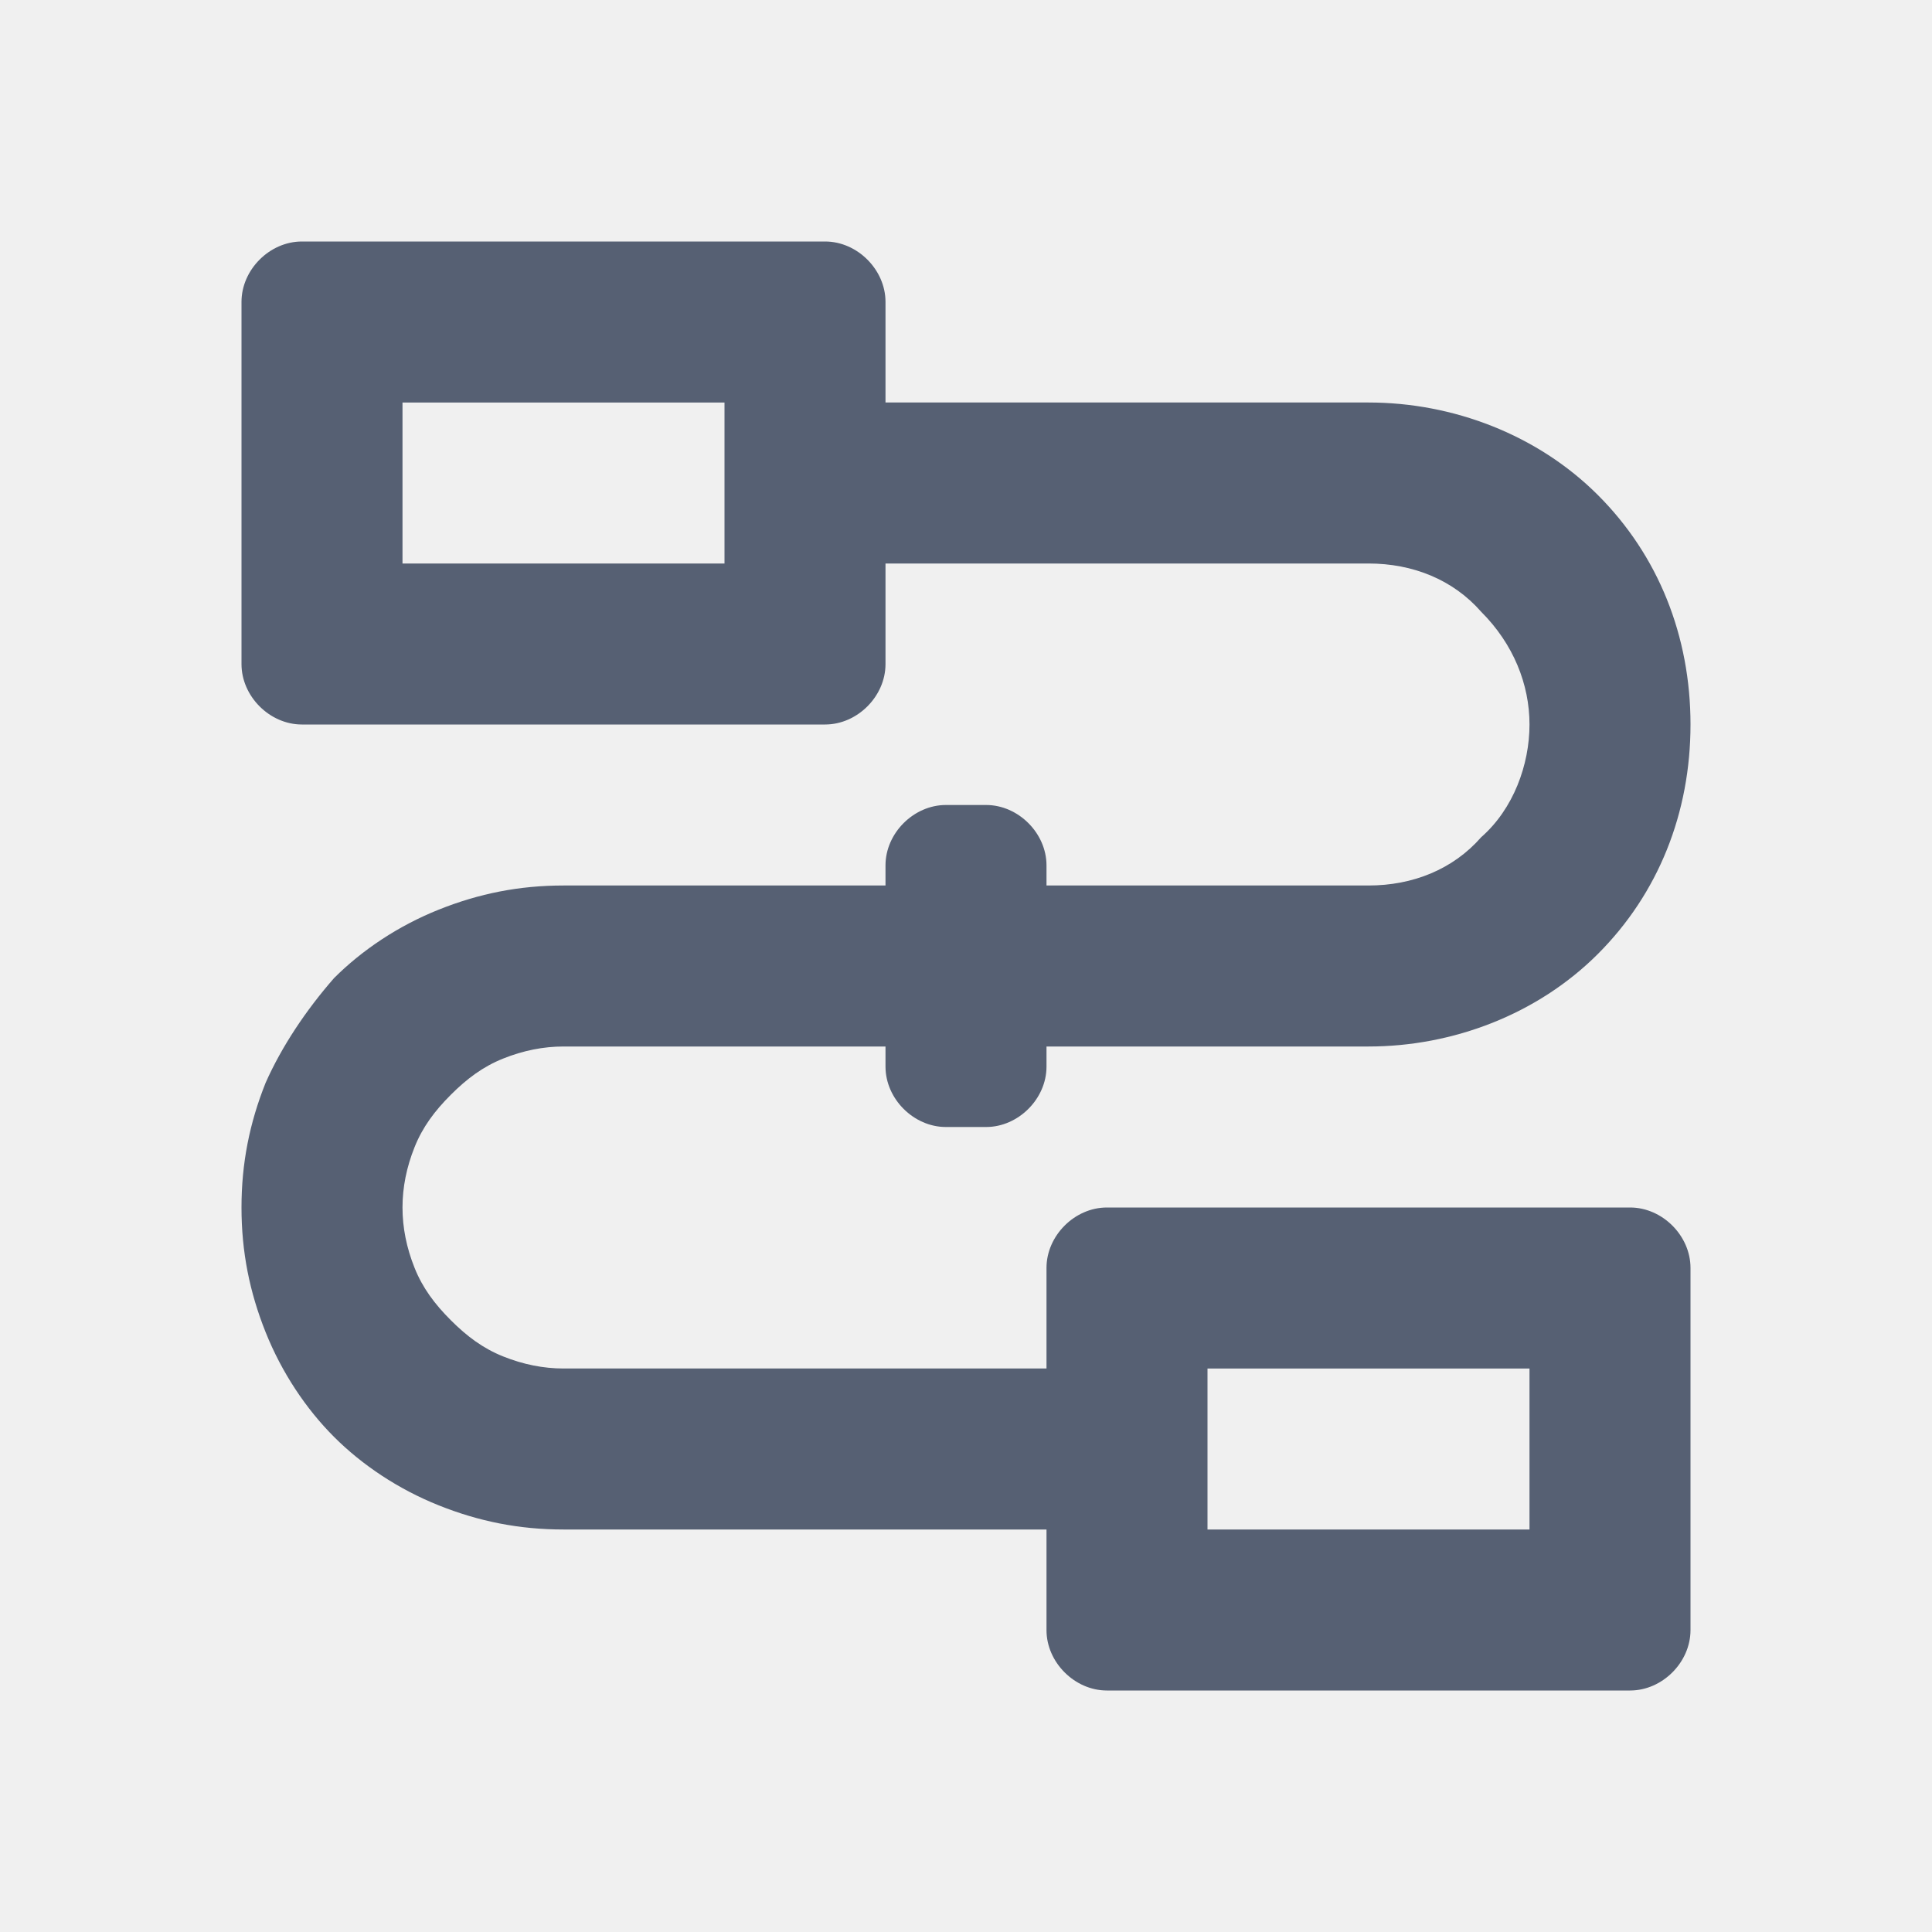
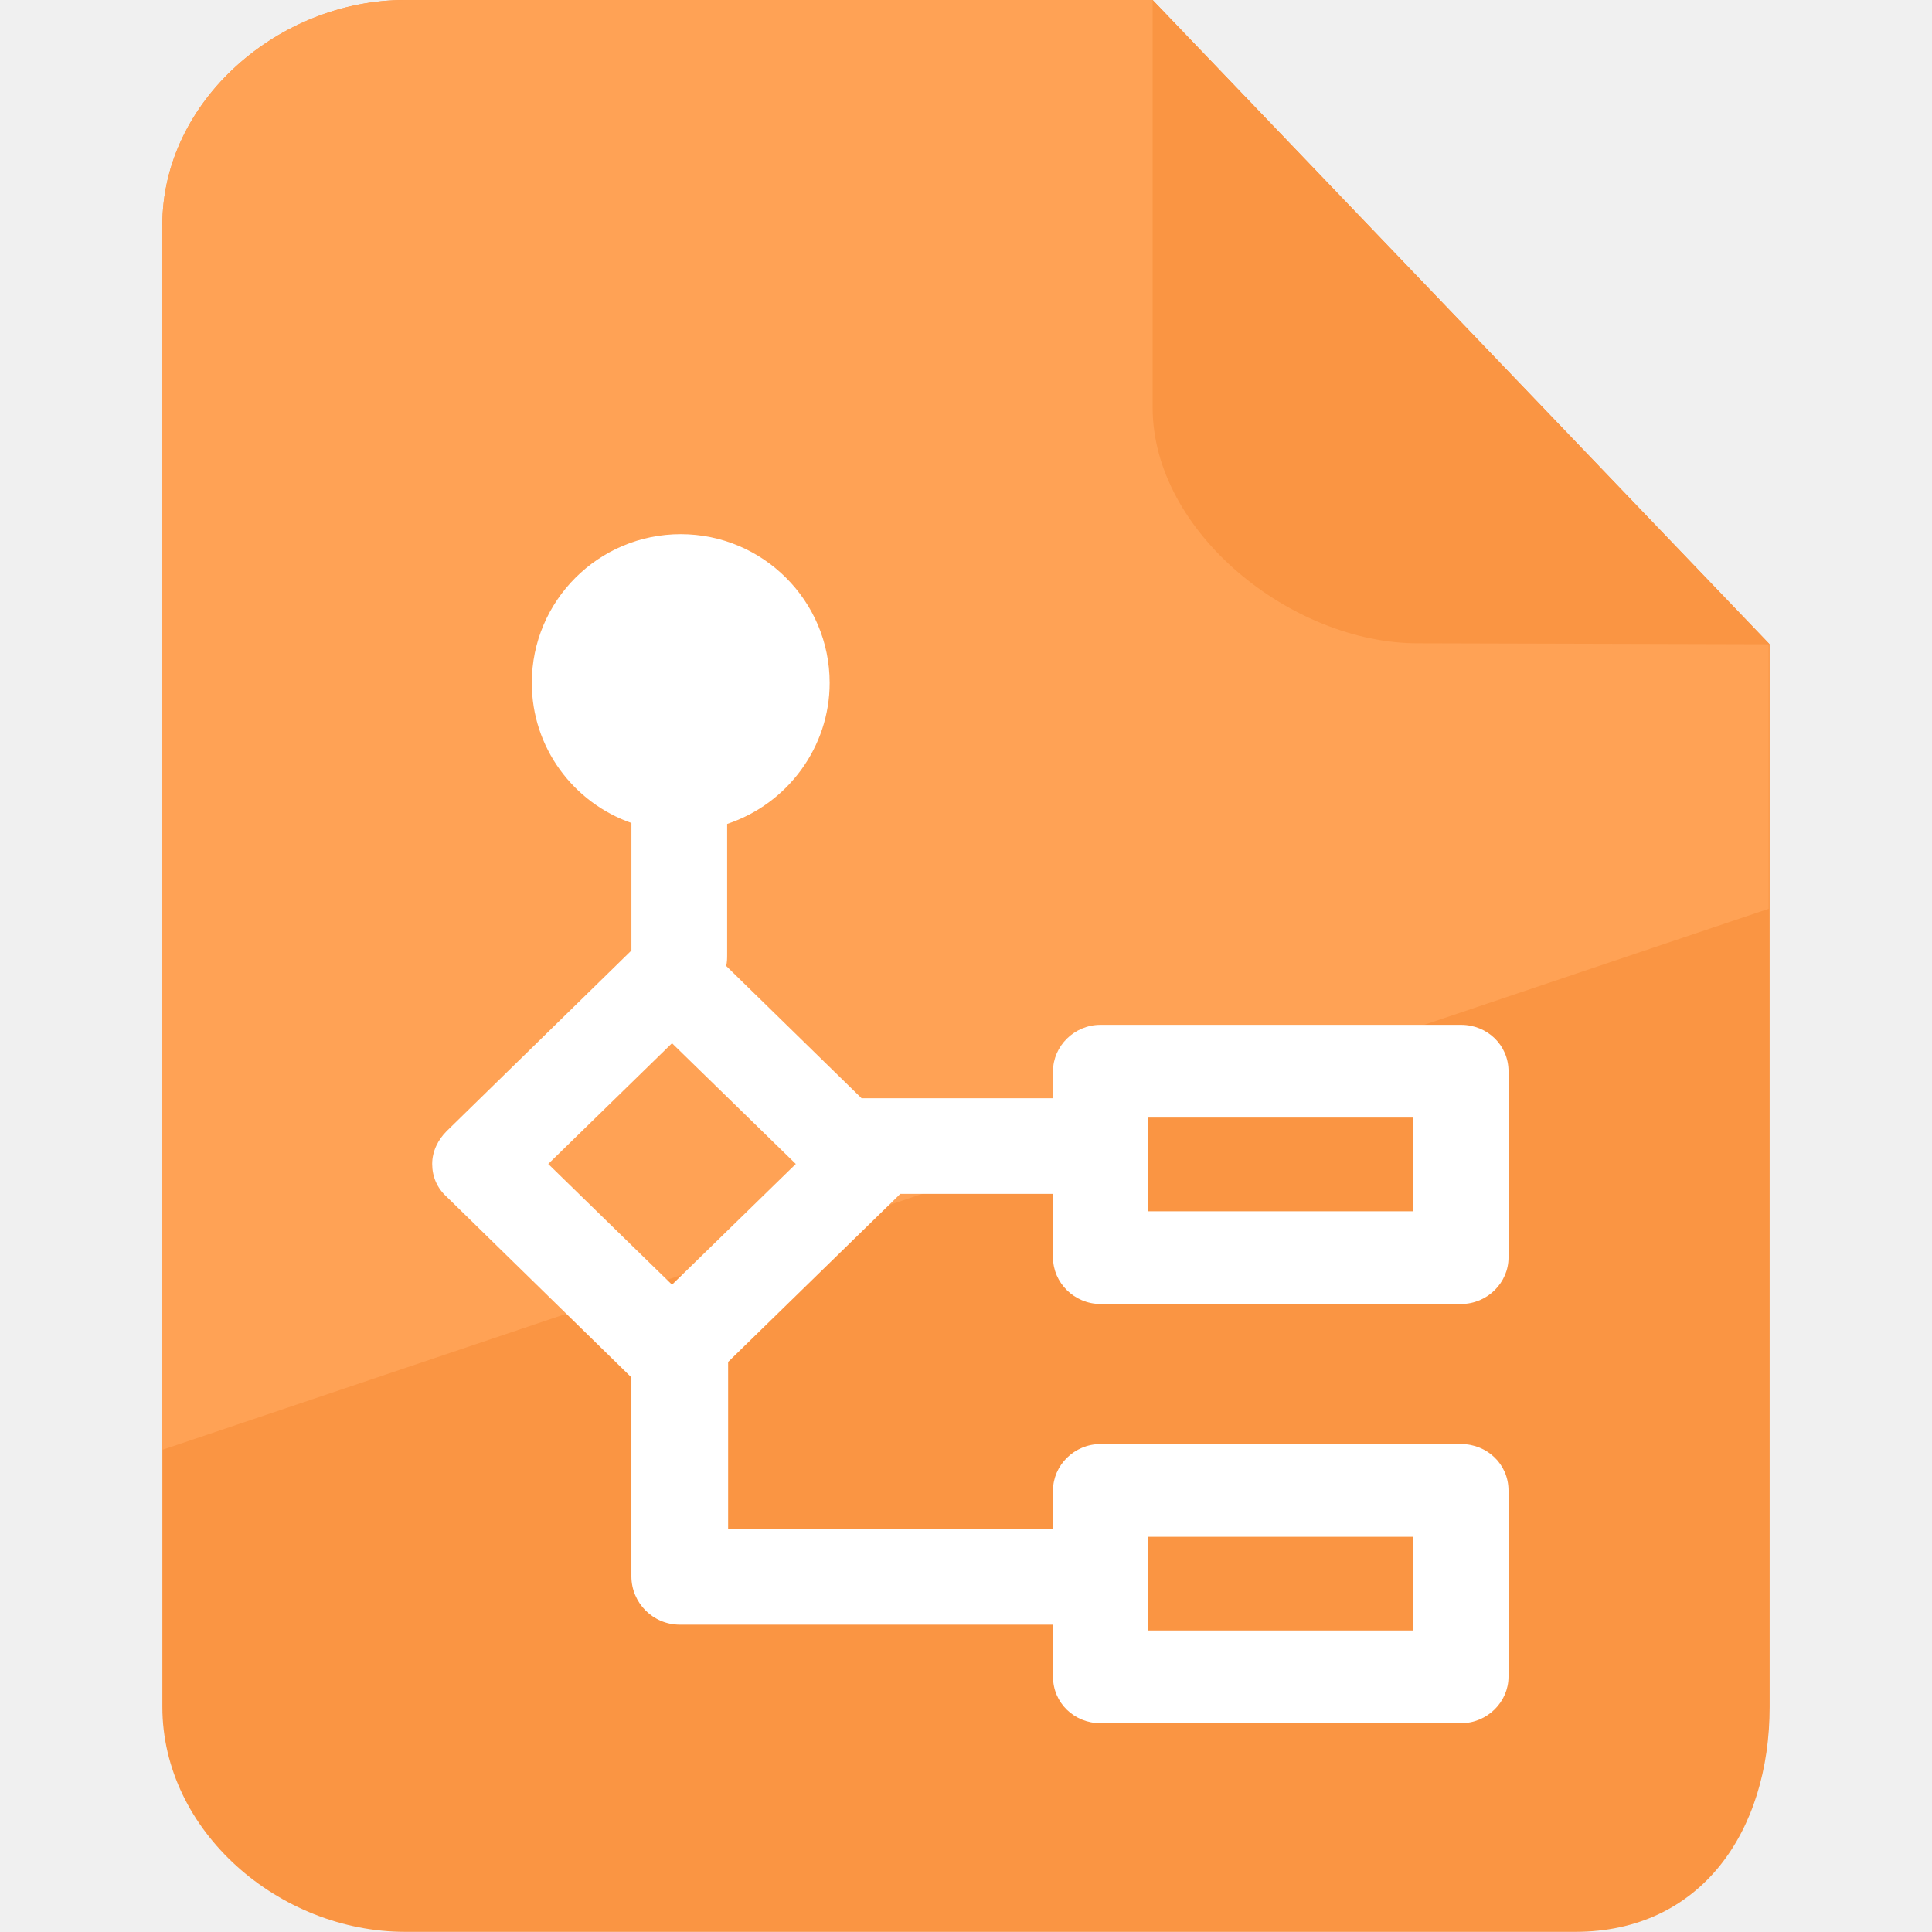
- <svg xmlns="http://www.w3.org/2000/svg" t="1750670379391" class="icon" viewBox="0 0 1024 1024" version="1.1" p-id="2542" width="32" height="32">
-   <path d="M864 640h-277.333c-17.067 0-32 14.933-32 32V725.333H298.667c-10.667 0-21.333-2.133-32-6.4s-19.2-10.667-27.733-19.2-14.933-17.067-19.2-27.733-6.4-21.333-6.4-32 2.133-21.333 6.4-32 10.667-19.2 19.2-27.733 17.067-14.933 27.733-19.2 21.333-6.4 32-6.4h170.667v10.667c0 17.067 14.933 32 32 32h21.333c17.067 0 32-14.933 32-32V554.667h170.667c44.8 0 89.6-17.067 121.6-49.067 32-32 49.067-74.667 49.067-121.6s-17.067-89.6-49.067-121.6C814.933 230.4 770.133 213.333 725.333 213.333H469.333V160c0-17.067-14.933-32-32-32h-277.333C142.933 128 128 142.933 128 160v192c0 17.067 14.933 32 32 32h277.333c17.067 0 32-14.933 32-32V298.667h256c23.467 0 44.8 8.533 59.733 25.6 17.067 17.067 25.6 38.4 25.6 59.733s-8.533 44.8-25.6 59.733c-14.933 17.067-36.267 25.6-59.733 25.6h-170.667v-10.667c0-17.067-14.933-32-32-32h-21.333c-17.067 0-32 14.933-32 32v10.667h-170.667c-23.467 0-44.8 4.267-66.133 12.8-21.333 8.533-40.533 21.333-55.467 36.267-14.933 17.067-27.733 36.267-36.267 55.467-8.533 21.333-12.8 42.667-12.8 66.133s4.267 44.8 12.8 66.133c8.533 21.333 21.333 40.533 36.267 55.467s34.133 27.733 55.467 36.267c21.333 8.533 42.667 12.8 66.133 12.8h256v53.333c0 17.067 14.933 32 32 32h277.333c17.067 0 32-14.933 32-32v-192c0-17.067-14.933-32-32-32zM384 298.667h-170.667v-85.333h170.667v85.333z m426.667 512h-170.667v-85.333h170.667v85.333z" fill="#566073" p-id="2543" />
+ <svg xmlns="http://www.w3.org/2000/svg" t="1750862862996" class="icon" viewBox="0 0 1024 1024" version="1.1" p-id="16083" width="32" height="32">
+   <path d="M610.924 0L937.95 341.474v563.157c0 66.044-36.399 119.283-103.028 119.283H214.704C148.076 1023.914 86.05 970.675 86.05 904.631V119.283C86.05 53.239 148.076 0 214.704 0h396.219z" fill="#FA9543" p-id="16084" />
+   <path d="M937.45 481.676L86.05 768.422V119.283C86.05 53.248 147.998 0 214.55 0h396.262l326.639 341.482v140.193z" fill="#FFA255" p-id="16085" />
+   <path d="M937.95 341.465l-186.583-0.508c-66.637 0-140.451-58.876-140.451-124.911V0L937.95 341.465z" fill="#FA9543" p-id="16086" />
+   <path d="M583.25 691.14h191.178c13.846 0 25.118-11.255 25.118-24.567V567.761c0-13.82-11.273-24.576-25.118-24.576H583.25c-13.846 0-25.127 11.273-25.127 24.576v14.336H456.652l-71.766-70.131c0.516-2.057 0.516-4.105 0.516-6.153V436.706c32.295-10.756 54.332-40.96 54.332-74.752 0-43.507-35.367-78.839-78.934-78.839s-78.934 35.324-78.934 78.839c0 34.308 22.046 63.488 52.801 74.236v67.584L236.759 599.496c-4.621 4.604-7.693 10.756-7.693 17.408 0 6.652 2.564 12.796 7.693 17.408L334.65 730.052v105.463a25.686 25.686 0 0 0 25.626 25.6H558.123v27.639c0 13.828 11.273 24.576 25.118 24.576h191.178c13.846 0 25.118-11.264 25.118-24.576V789.951c0-13.82-11.273-24.576-25.118-24.576H583.25c-13.846 0-25.127 11.264-25.127 24.576v20.48H385.919V721.86l89.183-87.031 2.057-2.048h80.973v33.792c0 13.312 11.281 24.567 25.127 24.567z m25.11-98.803H748.811v49.66H608.376v-49.66z m0 222.182H748.811v49.668H608.376v-49.66zM356.18 680.908l-65.605-63.987 65.605-63.996 65.613 63.996-65.613 63.996z" fill="#FFFFFF" p-id="16087" />
</svg>
